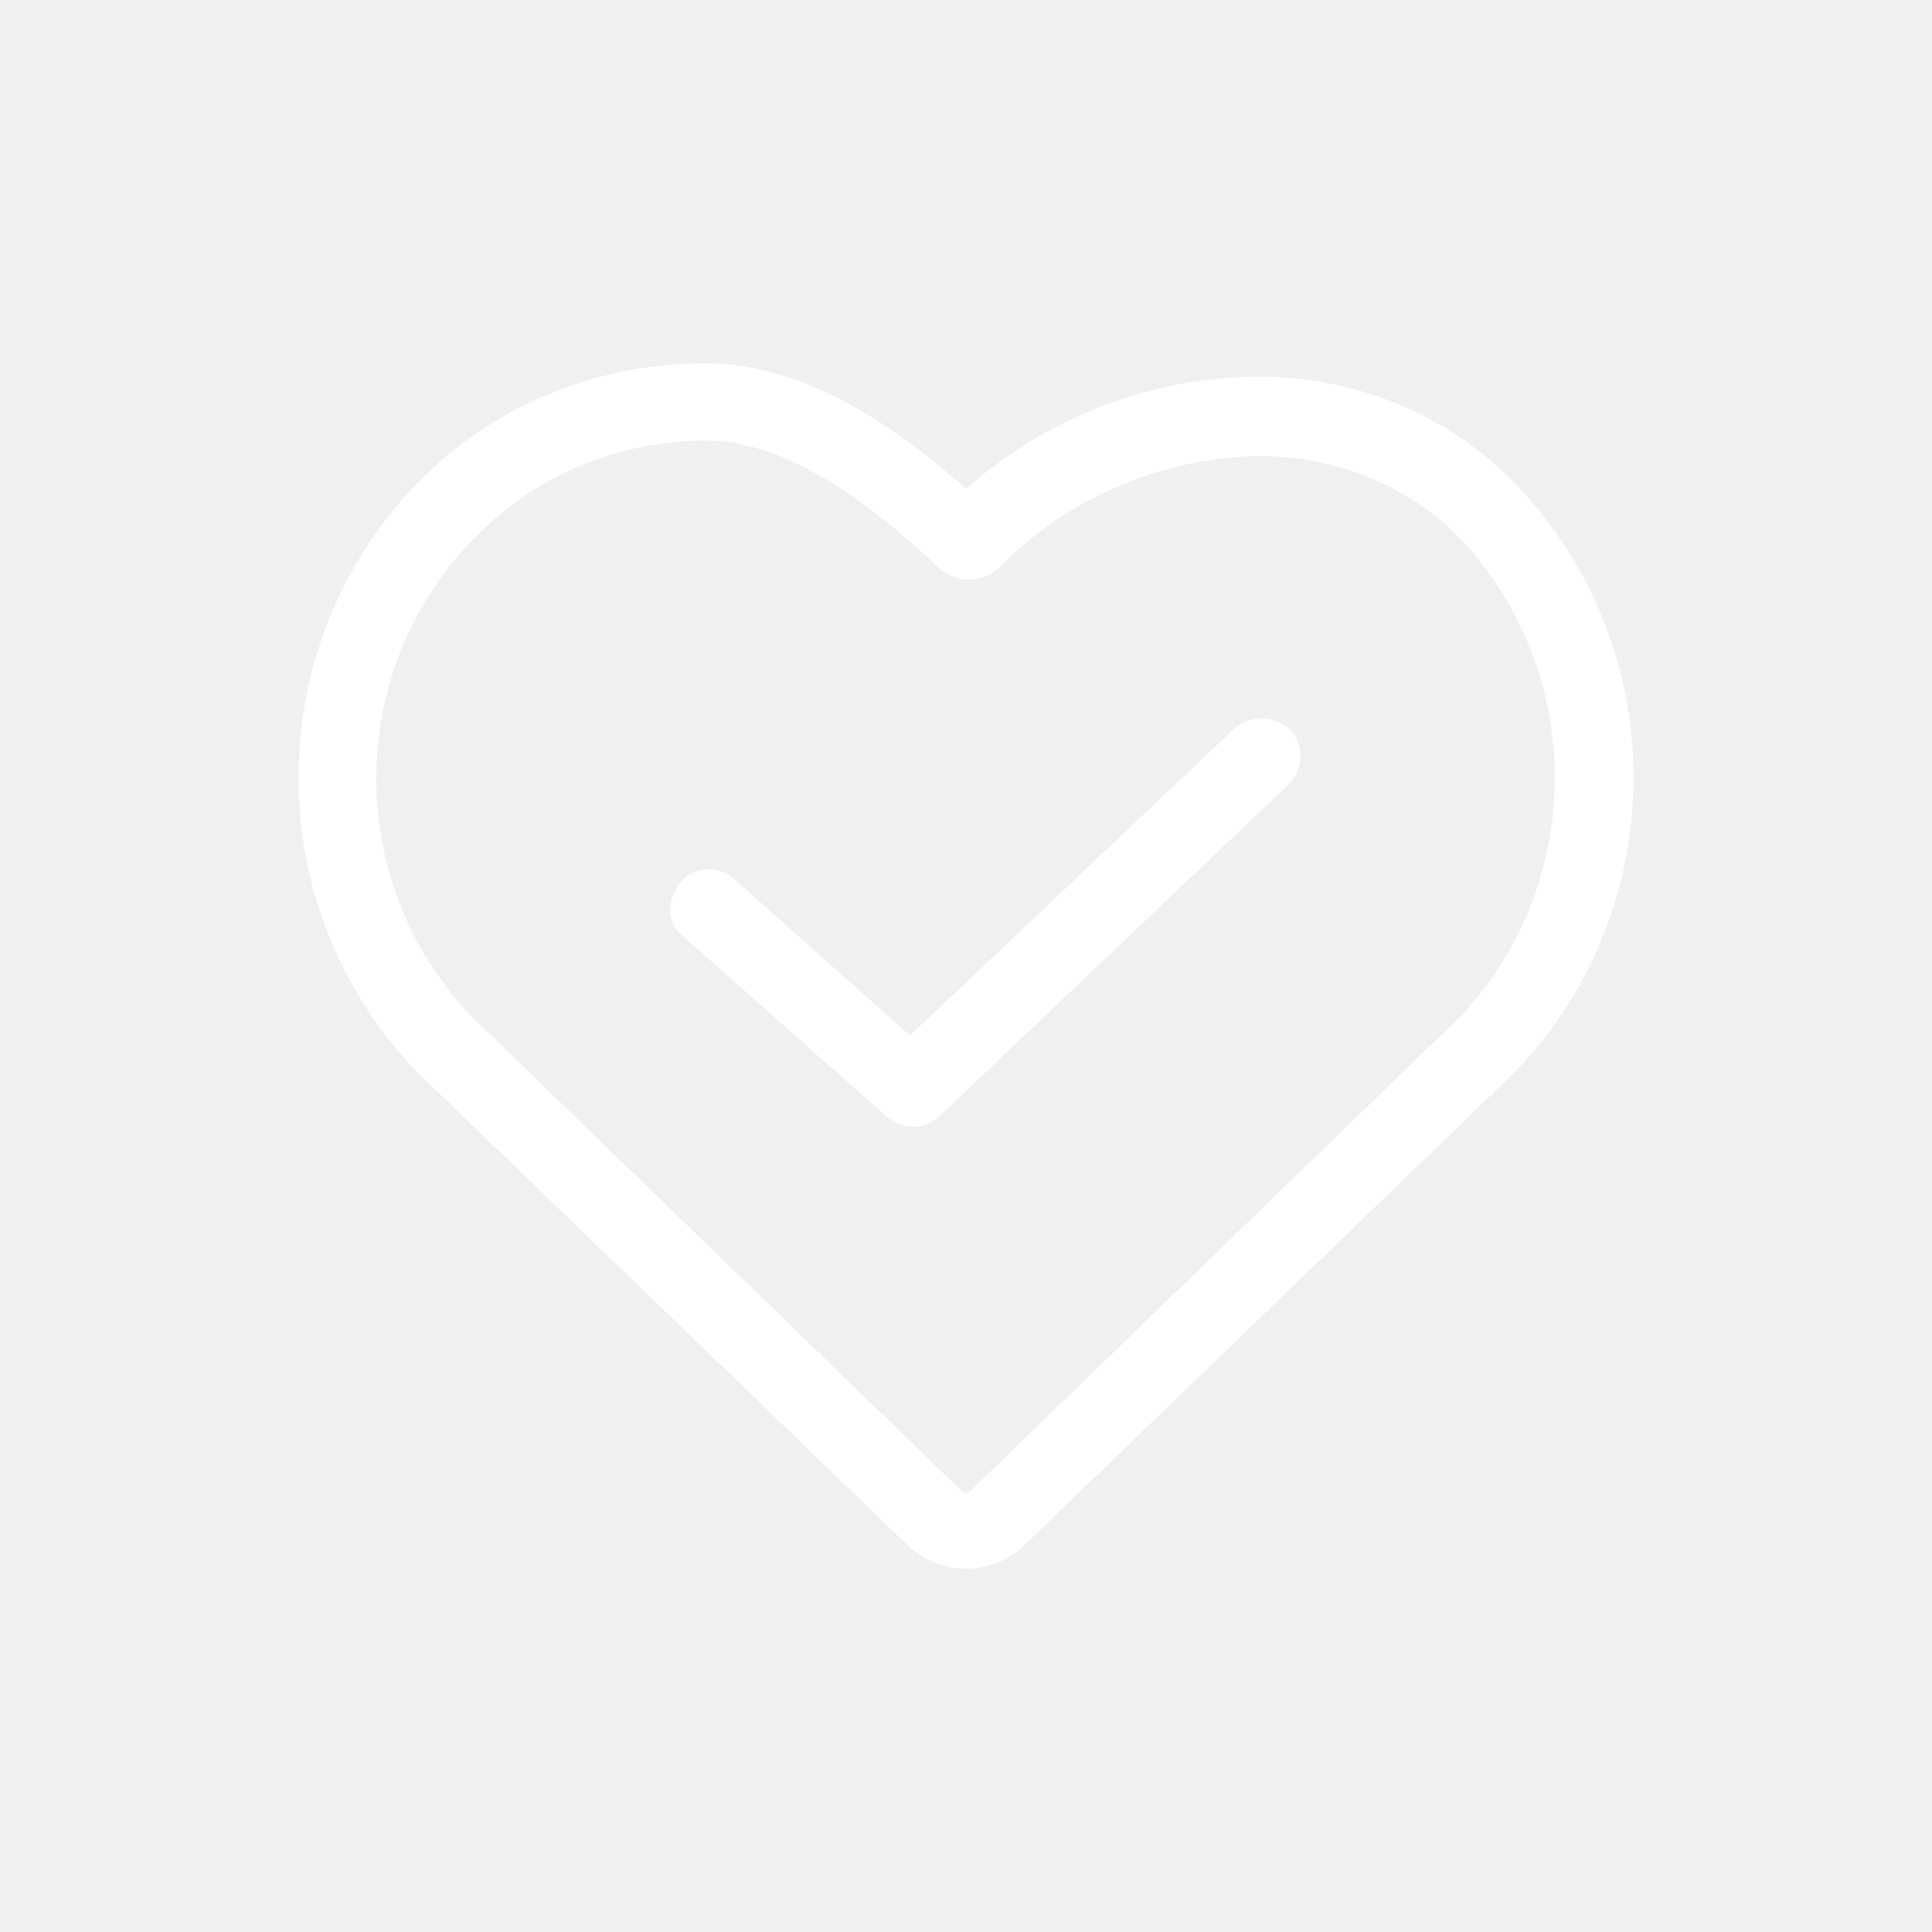
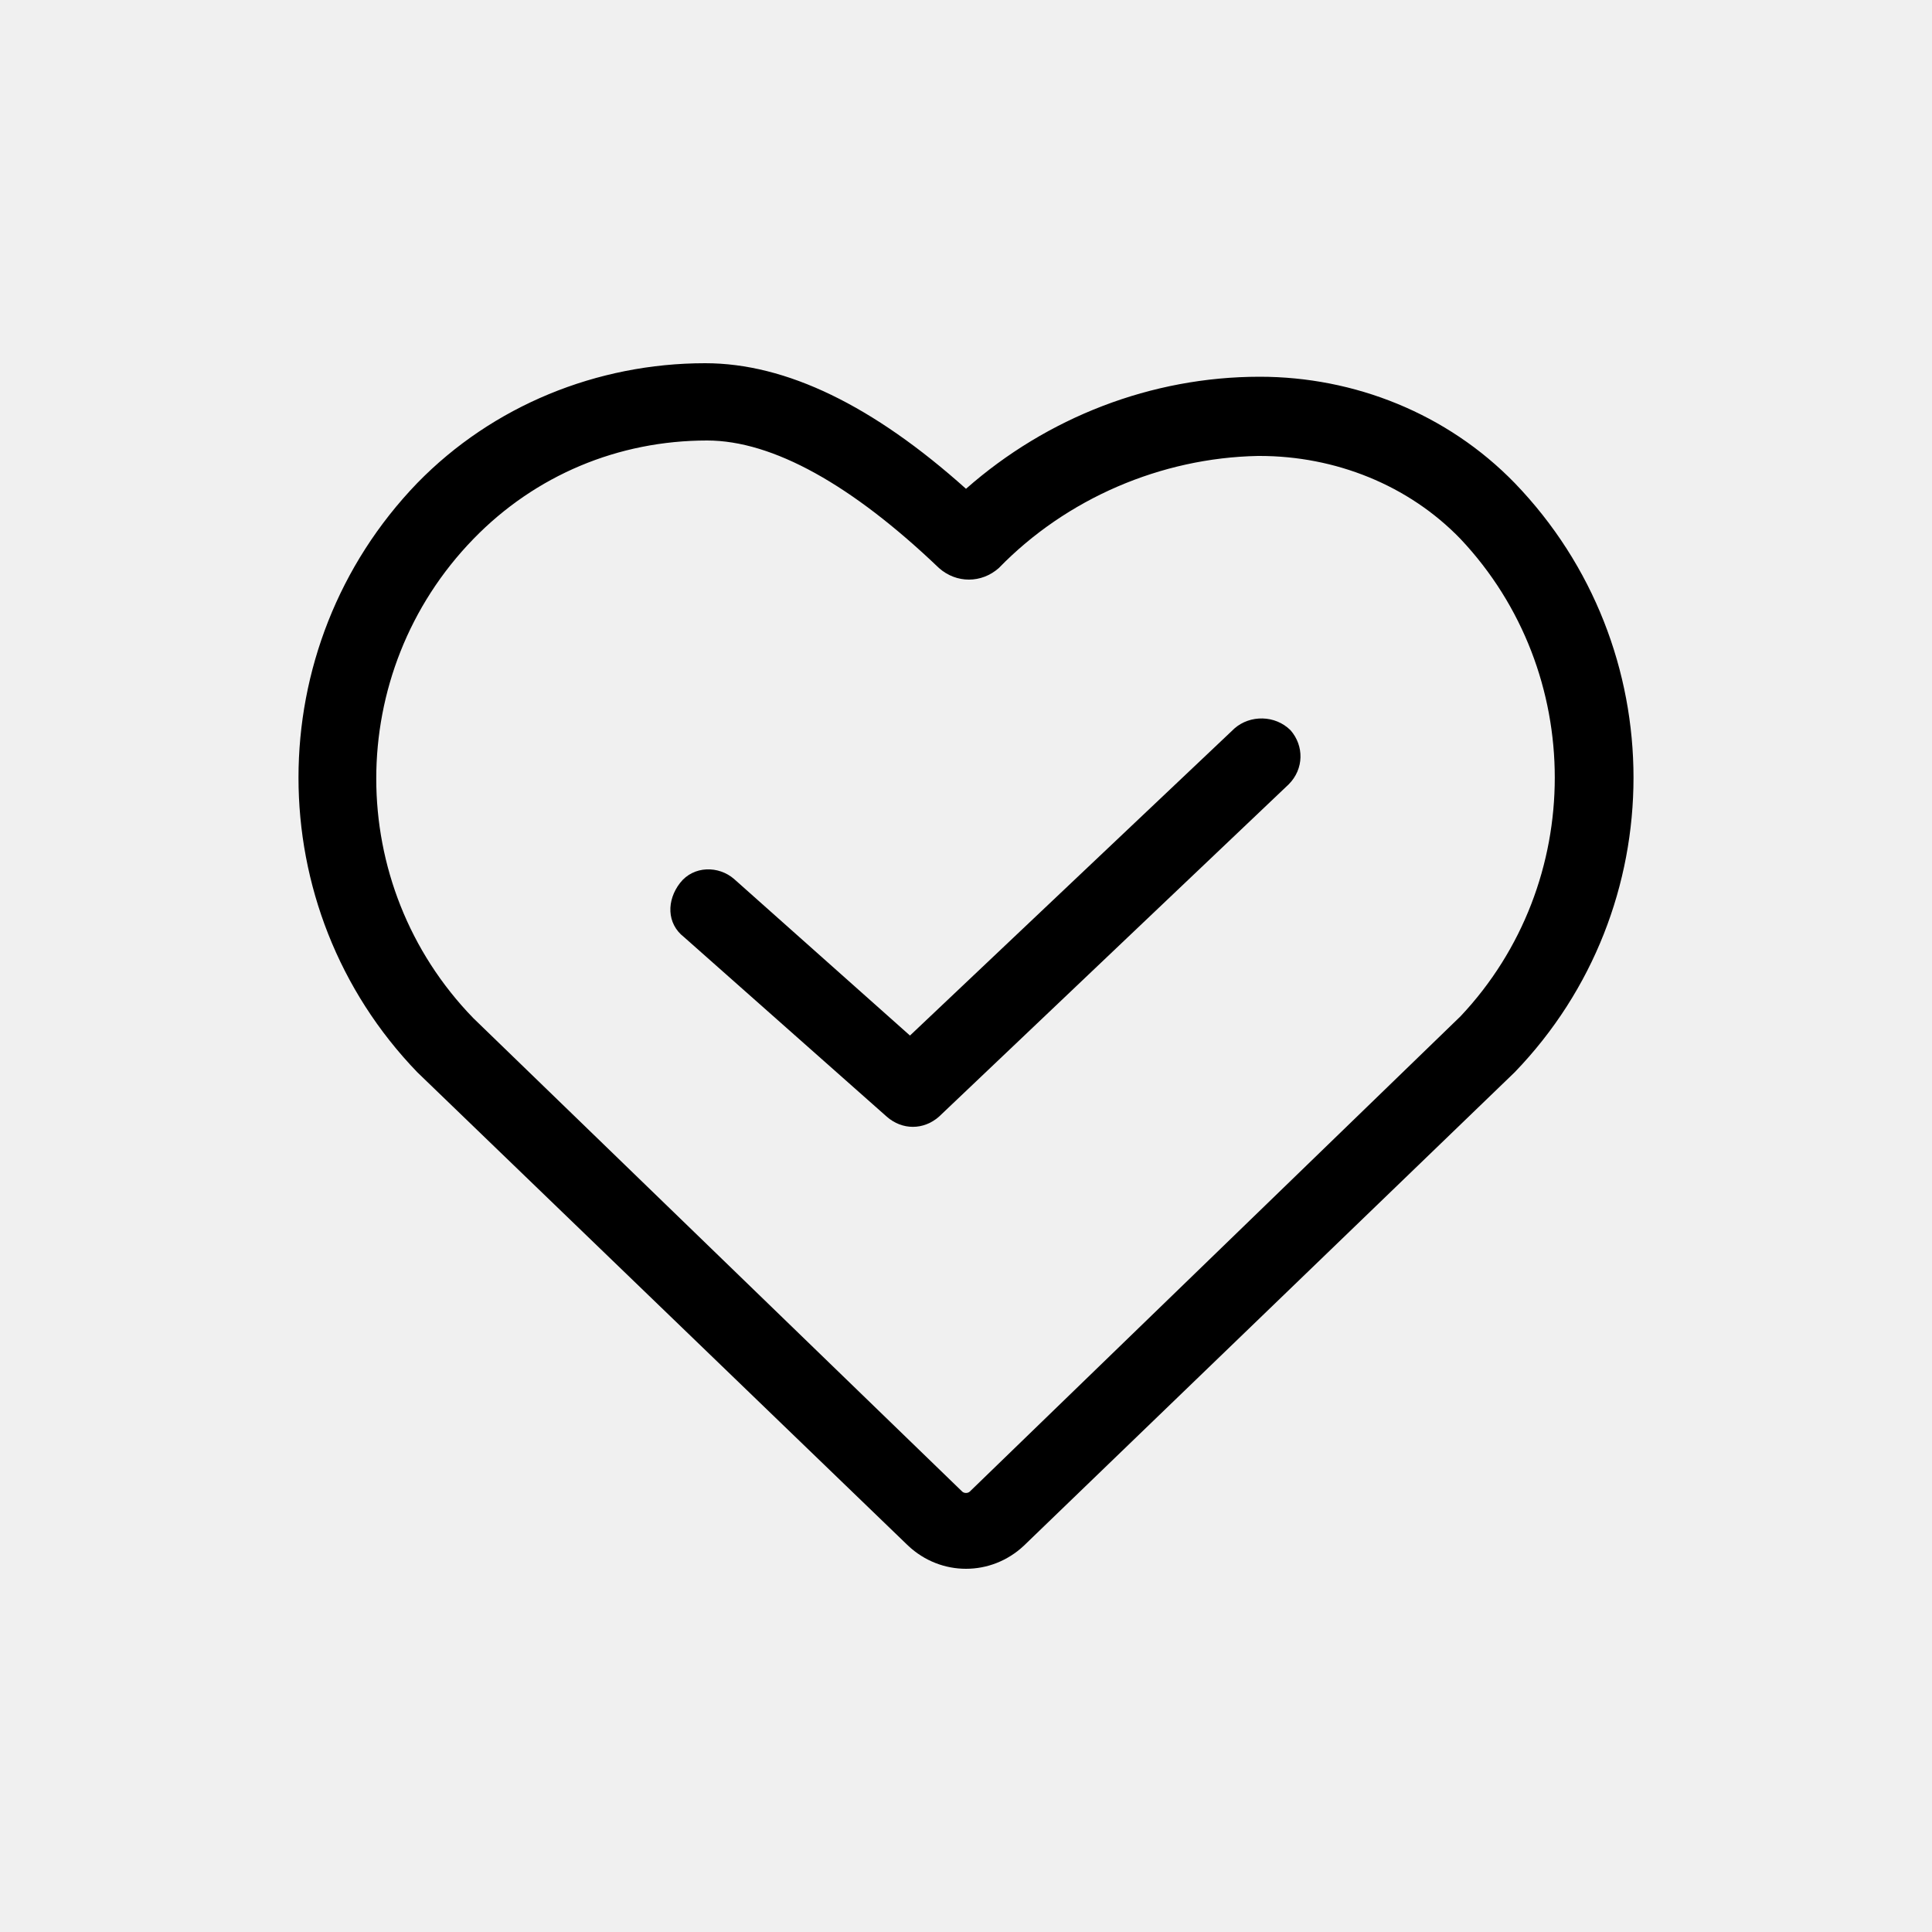
<svg xmlns="http://www.w3.org/2000/svg" version="1.1" id="Layer_1" x="0px" y="0px" viewBox="0 0 100 100" style="enable-background:new 0 0 100 100;" xml:space="preserve">
-   <style type="text/css">
- 	.st0{fill:#FFFFFF;}
- </style>
-   <path class="st0" d="M78.4,25c-3.5-3.6-8.3-5.5-13.2-5.5c-5.6,0-11,2.1-15.2,5.8c-4.8-4.3-9.3-6.5-13.5-6.5c-5.6,0-11,2.2-14.9,6.2  c-8.2,8.5-8.2,22,0,30.5L47,80c1.7,1.6,4.3,1.6,6,0l25.4-24.5C86.6,47,86.6,33.5,78.4,25L78.4,25z M75.6,52.6L50.2,77.2  c-0.1,0.1-0.3,0.1-0.4,0c0,0,0,0,0,0L24.5,52.7c-6.7-6.9-6.7-17.9,0-24.8c3.2-3.3,7.5-5.1,12.1-5.1c3.4,0,7.5,2.3,12,6.6  c0.9,0.8,2.2,0.8,3.1,0c3.5-3.6,8.4-5.7,13.4-5.8h0.1c3.9,0,7.7,1.5,10.4,4.3C82.1,34.8,82.1,45.7,75.6,52.6L75.6,52.6z" />
-   <path class="st0" d="M63.9,37.7L47.1,53.6L38,45.5c-0.8-0.7-2.1-0.7-2.8,0.2s-0.7,2.1,0.2,2.8l10.5,9.3c0.8,0.7,1.9,0.7,2.7,0  l18.1-17.2c0.8-0.8,0.8-2,0.1-2.8C66,37,64.7,37,63.9,37.7z" />
+   <path d="M78.4,25c-3.5-3.6-8.3-5.5-13.2-5.5c-5.6,0-11,2.1-15.2,5.8c-4.8-4.3-9.3-6.5-13.5-6.5c-5.6,0-11,2.2-14.9,6.2  c-8.2,8.5-8.2,22,0,30.5L47,80c1.7,1.6,4.3,1.6,6,0l25.4-24.5C86.6,47,86.6,33.5,78.4,25L78.4,25z M75.6,52.6L50.2,77.2  c-0.1,0.1-0.3,0.1-0.4,0l0,0L24.5,52.7c-6.7-6.9-6.7-17.9,0-24.8c3.2-3.3,7.5-5.1,12.1-5.1c3.4,0,7.5,2.3,12,6.6  c0.9,0.8,2.2,0.8,3.1,0c3.5-3.6,8.4-5.7,13.4-5.8h0.1c3.9,0,7.7,1.5,10.4,4.3C82.1,34.8,82.1,45.7,75.6,52.6L75.6,52.6z" />
+   <path d="M63.9,37.7L47.1,53.6L38,45.5c-0.8-0.7-2.1-0.7-2.8,0.2s-0.7,2.1,0.2,2.8l10.5,9.3c0.8,0.7,1.9,0.7,2.7,0l18.1-17.2  c0.8-0.8,0.8-2,0.1-2.8C66,37,64.7,37,63.9,37.7z" />
</svg>
